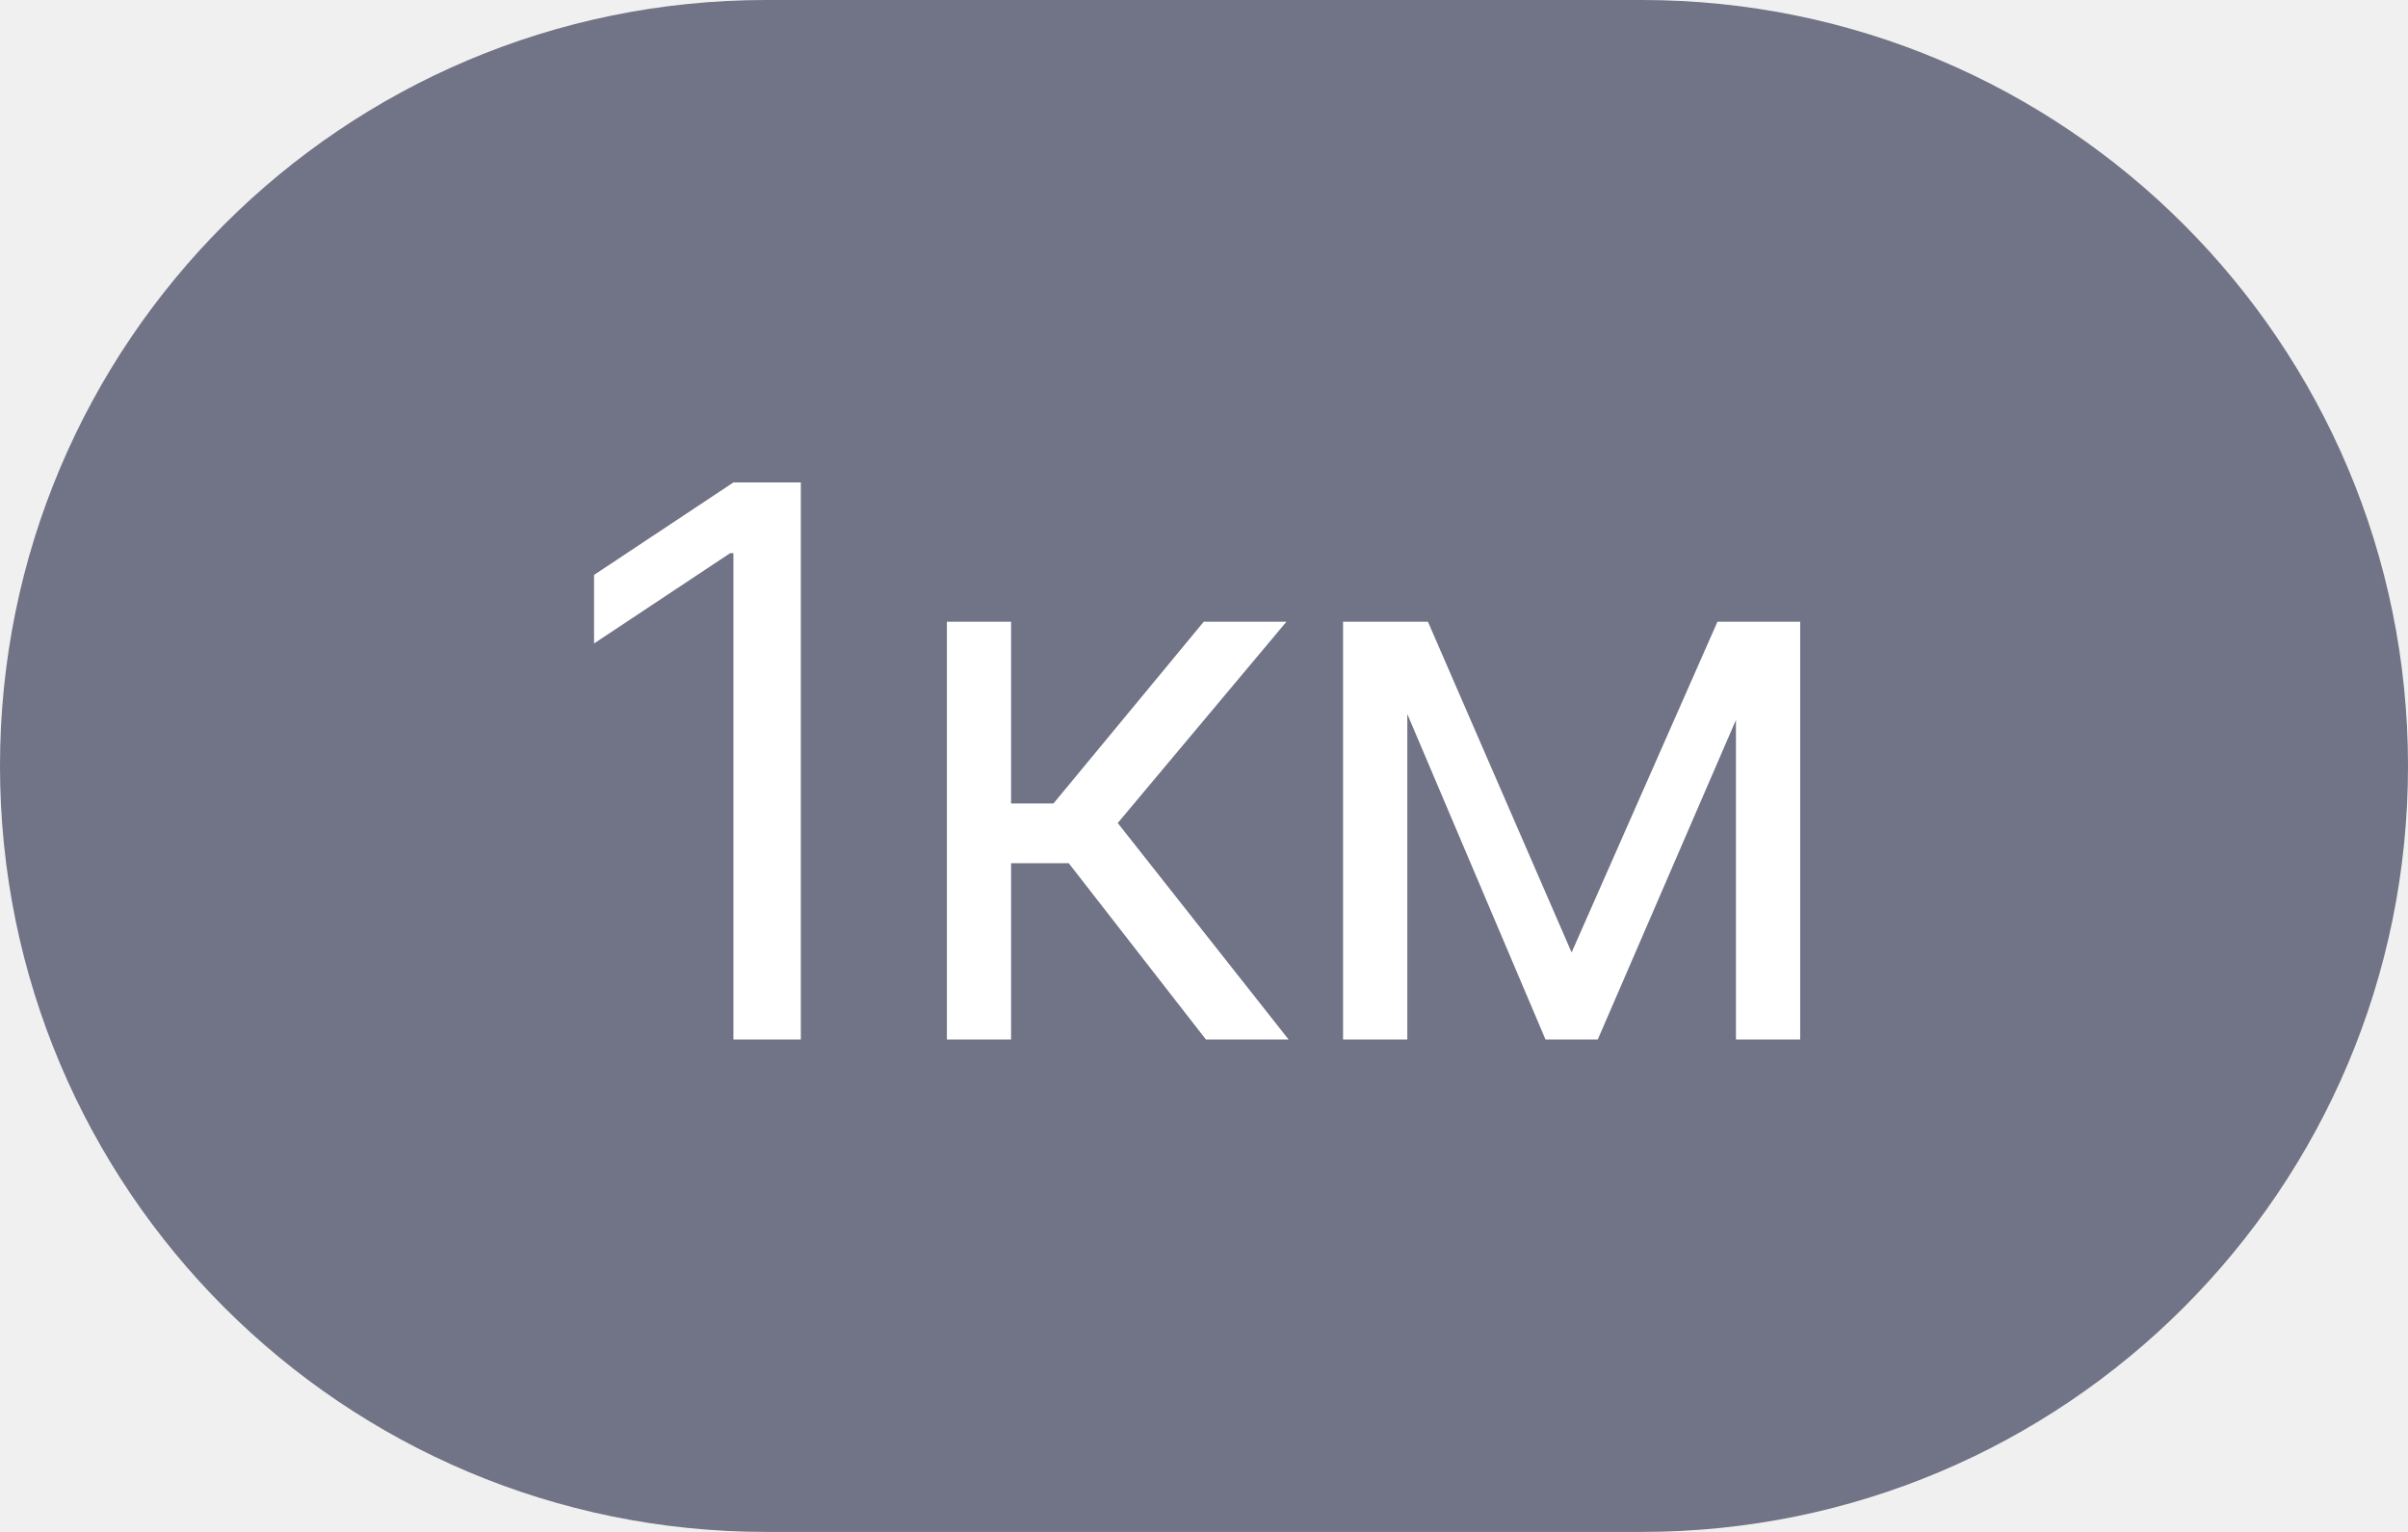
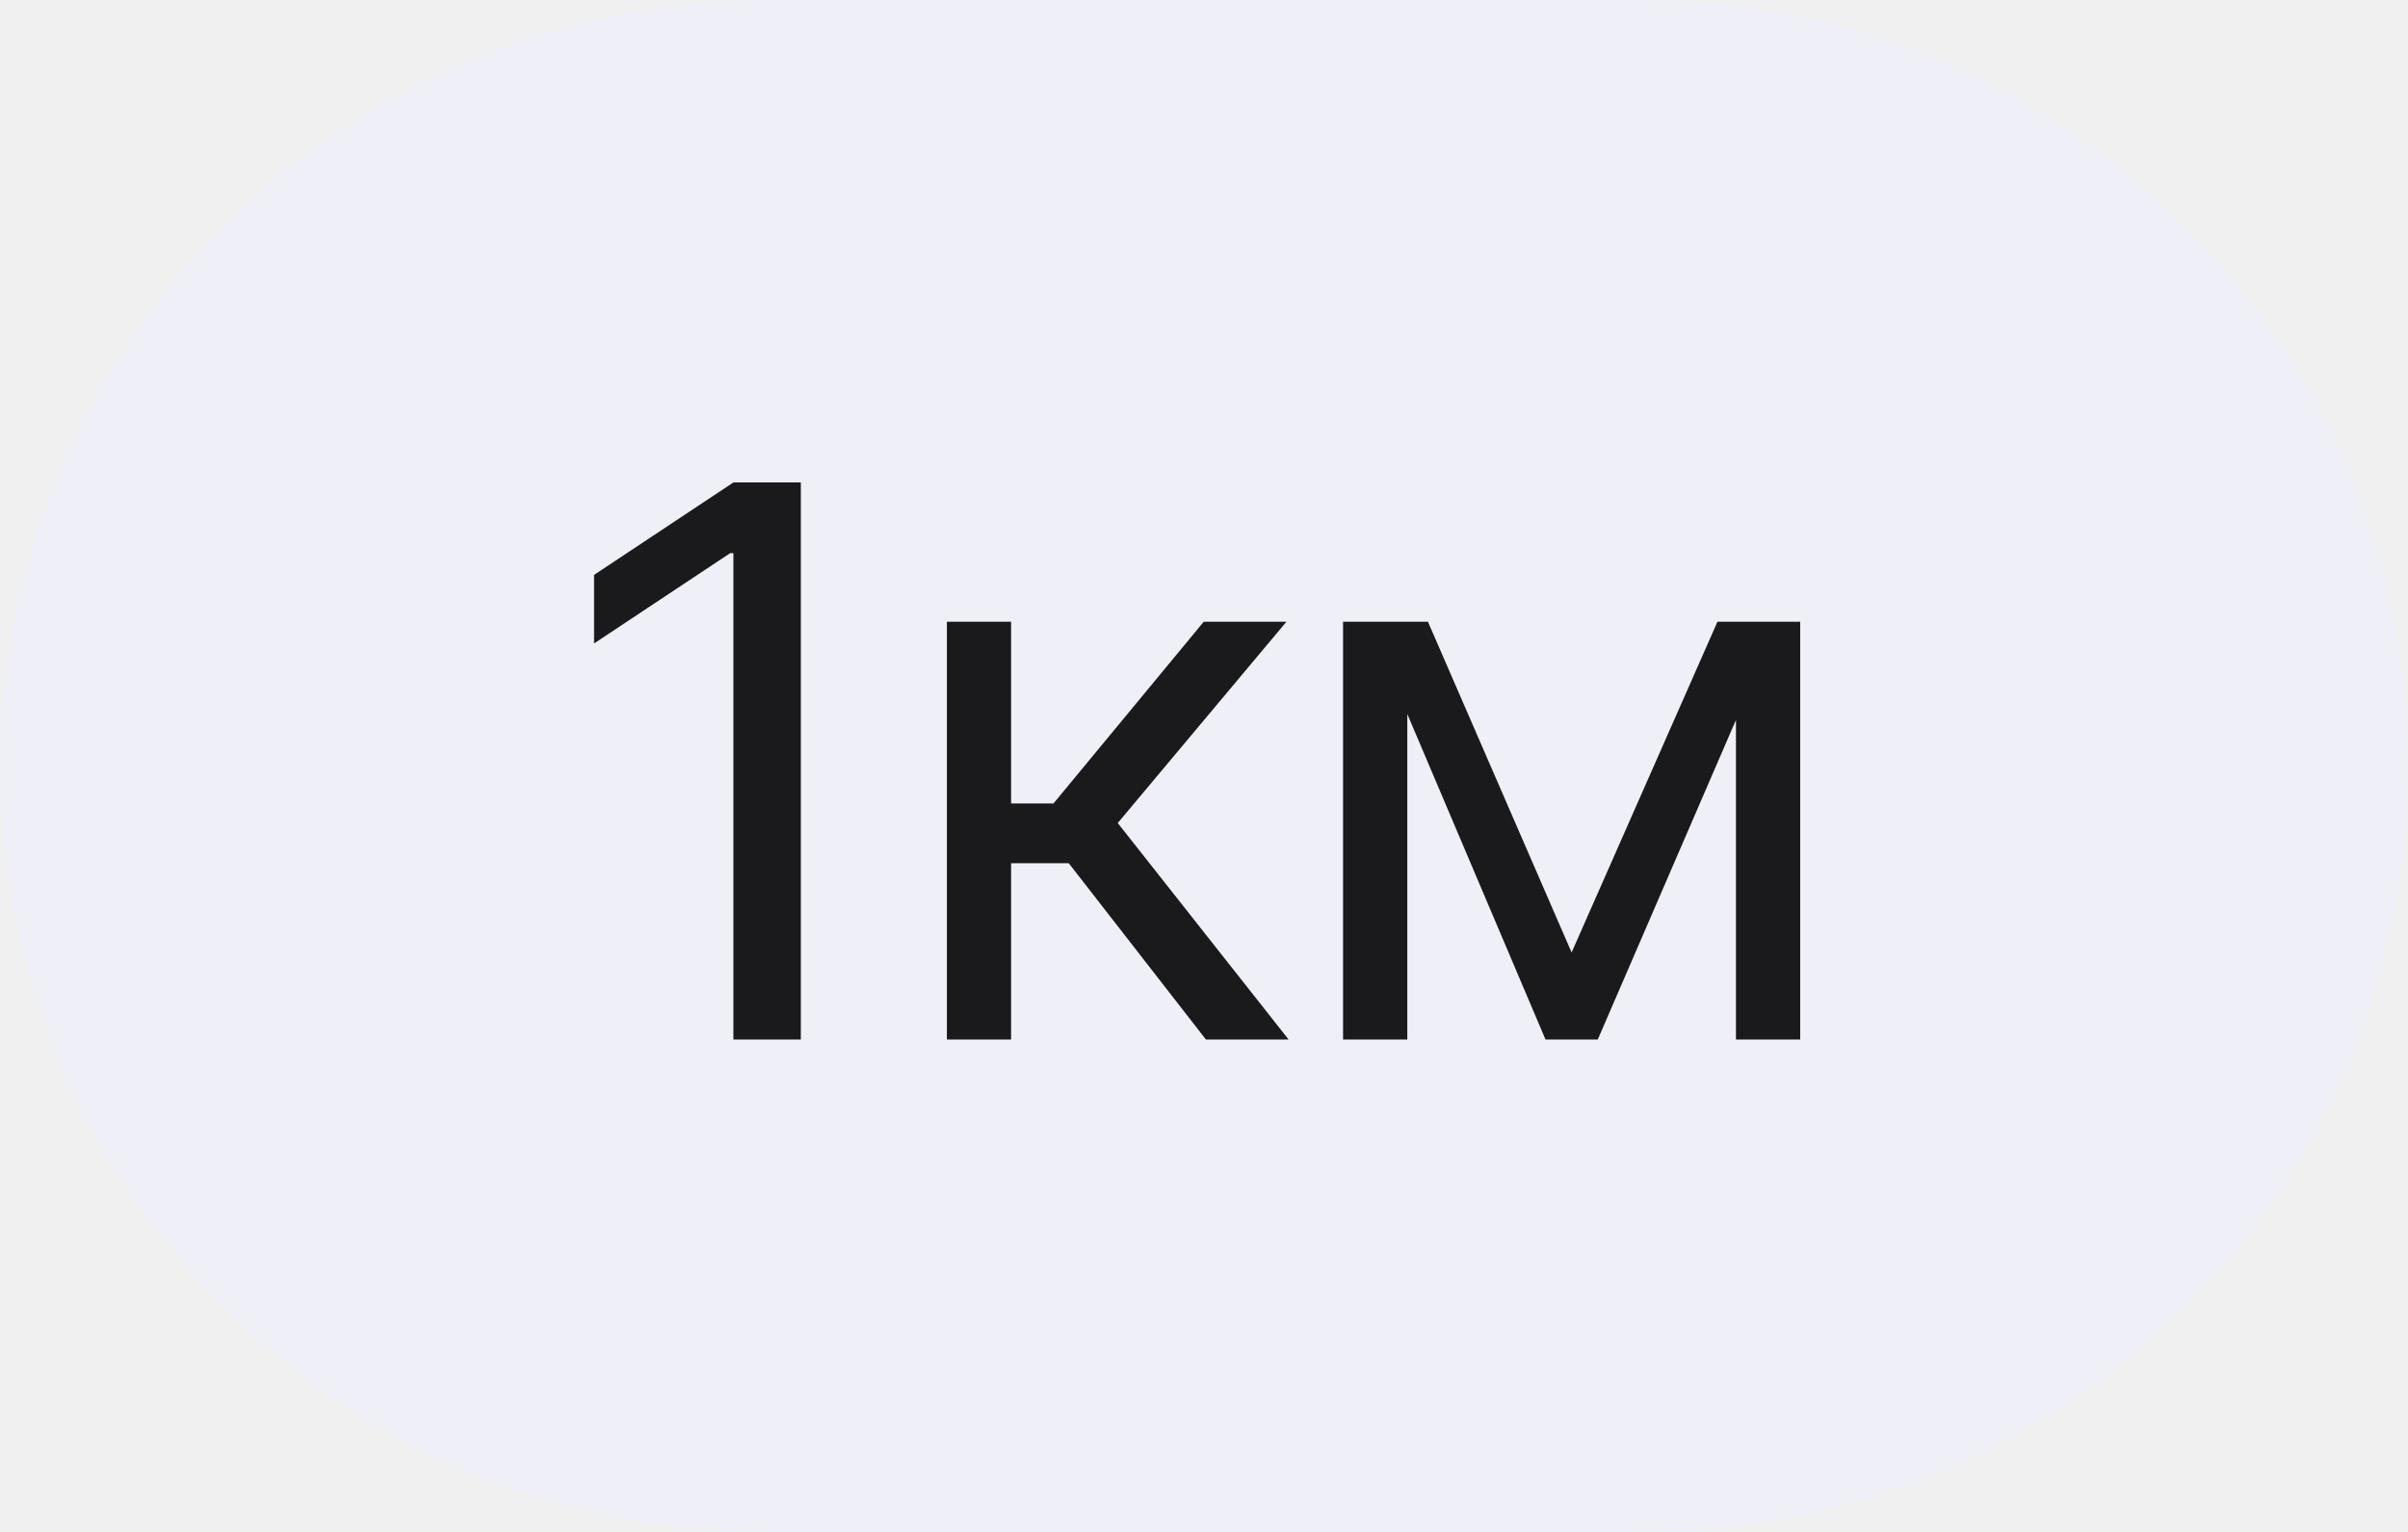
<svg xmlns="http://www.w3.org/2000/svg" width="44" height="28" viewBox="0 0 44 28" fill="none">
-   <rect width="44" height="28" rx="14" fill="#717386" />
-   <path d="M14.633 8.818V19H13.401V10.111H13.341L10.855 11.761V10.508L13.401 8.818H14.633ZM17.302 19V11.364H18.475V14.685H19.25L21.995 11.364H23.506L20.424 15.043L23.546 19H22.035L19.529 15.778H18.475V19H17.302ZM28.717 17.409L31.382 11.364H32.496L29.195 19H28.24L24.999 11.364H26.092L28.717 17.409ZM25.715 11.364V19H24.541V11.364H25.715ZM31.72 19V11.364H32.894V19H31.72Z" fill="white" />
+   <rect width="44" height="28" rx="14" fill="#EFF0F7" />
+   <path d="M14.633 8.818V19H13.401V10.111H13.341L10.855 11.761V10.508L13.401 8.818H14.633ZM17.302 19V11.364H18.475V14.685H19.25L21.995 11.364H23.506L20.424 15.043L23.546 19H22.035L19.529 15.778H18.475V19H17.302ZM28.717 17.409L31.382 11.364H32.496L29.195 19H28.24L24.999 11.364H26.092L28.717 17.409ZM25.715 11.364V19H24.541V11.364H25.715ZM31.72 19V11.364H32.894V19H31.72Z" fill="#1A1A1D" />
</svg>
